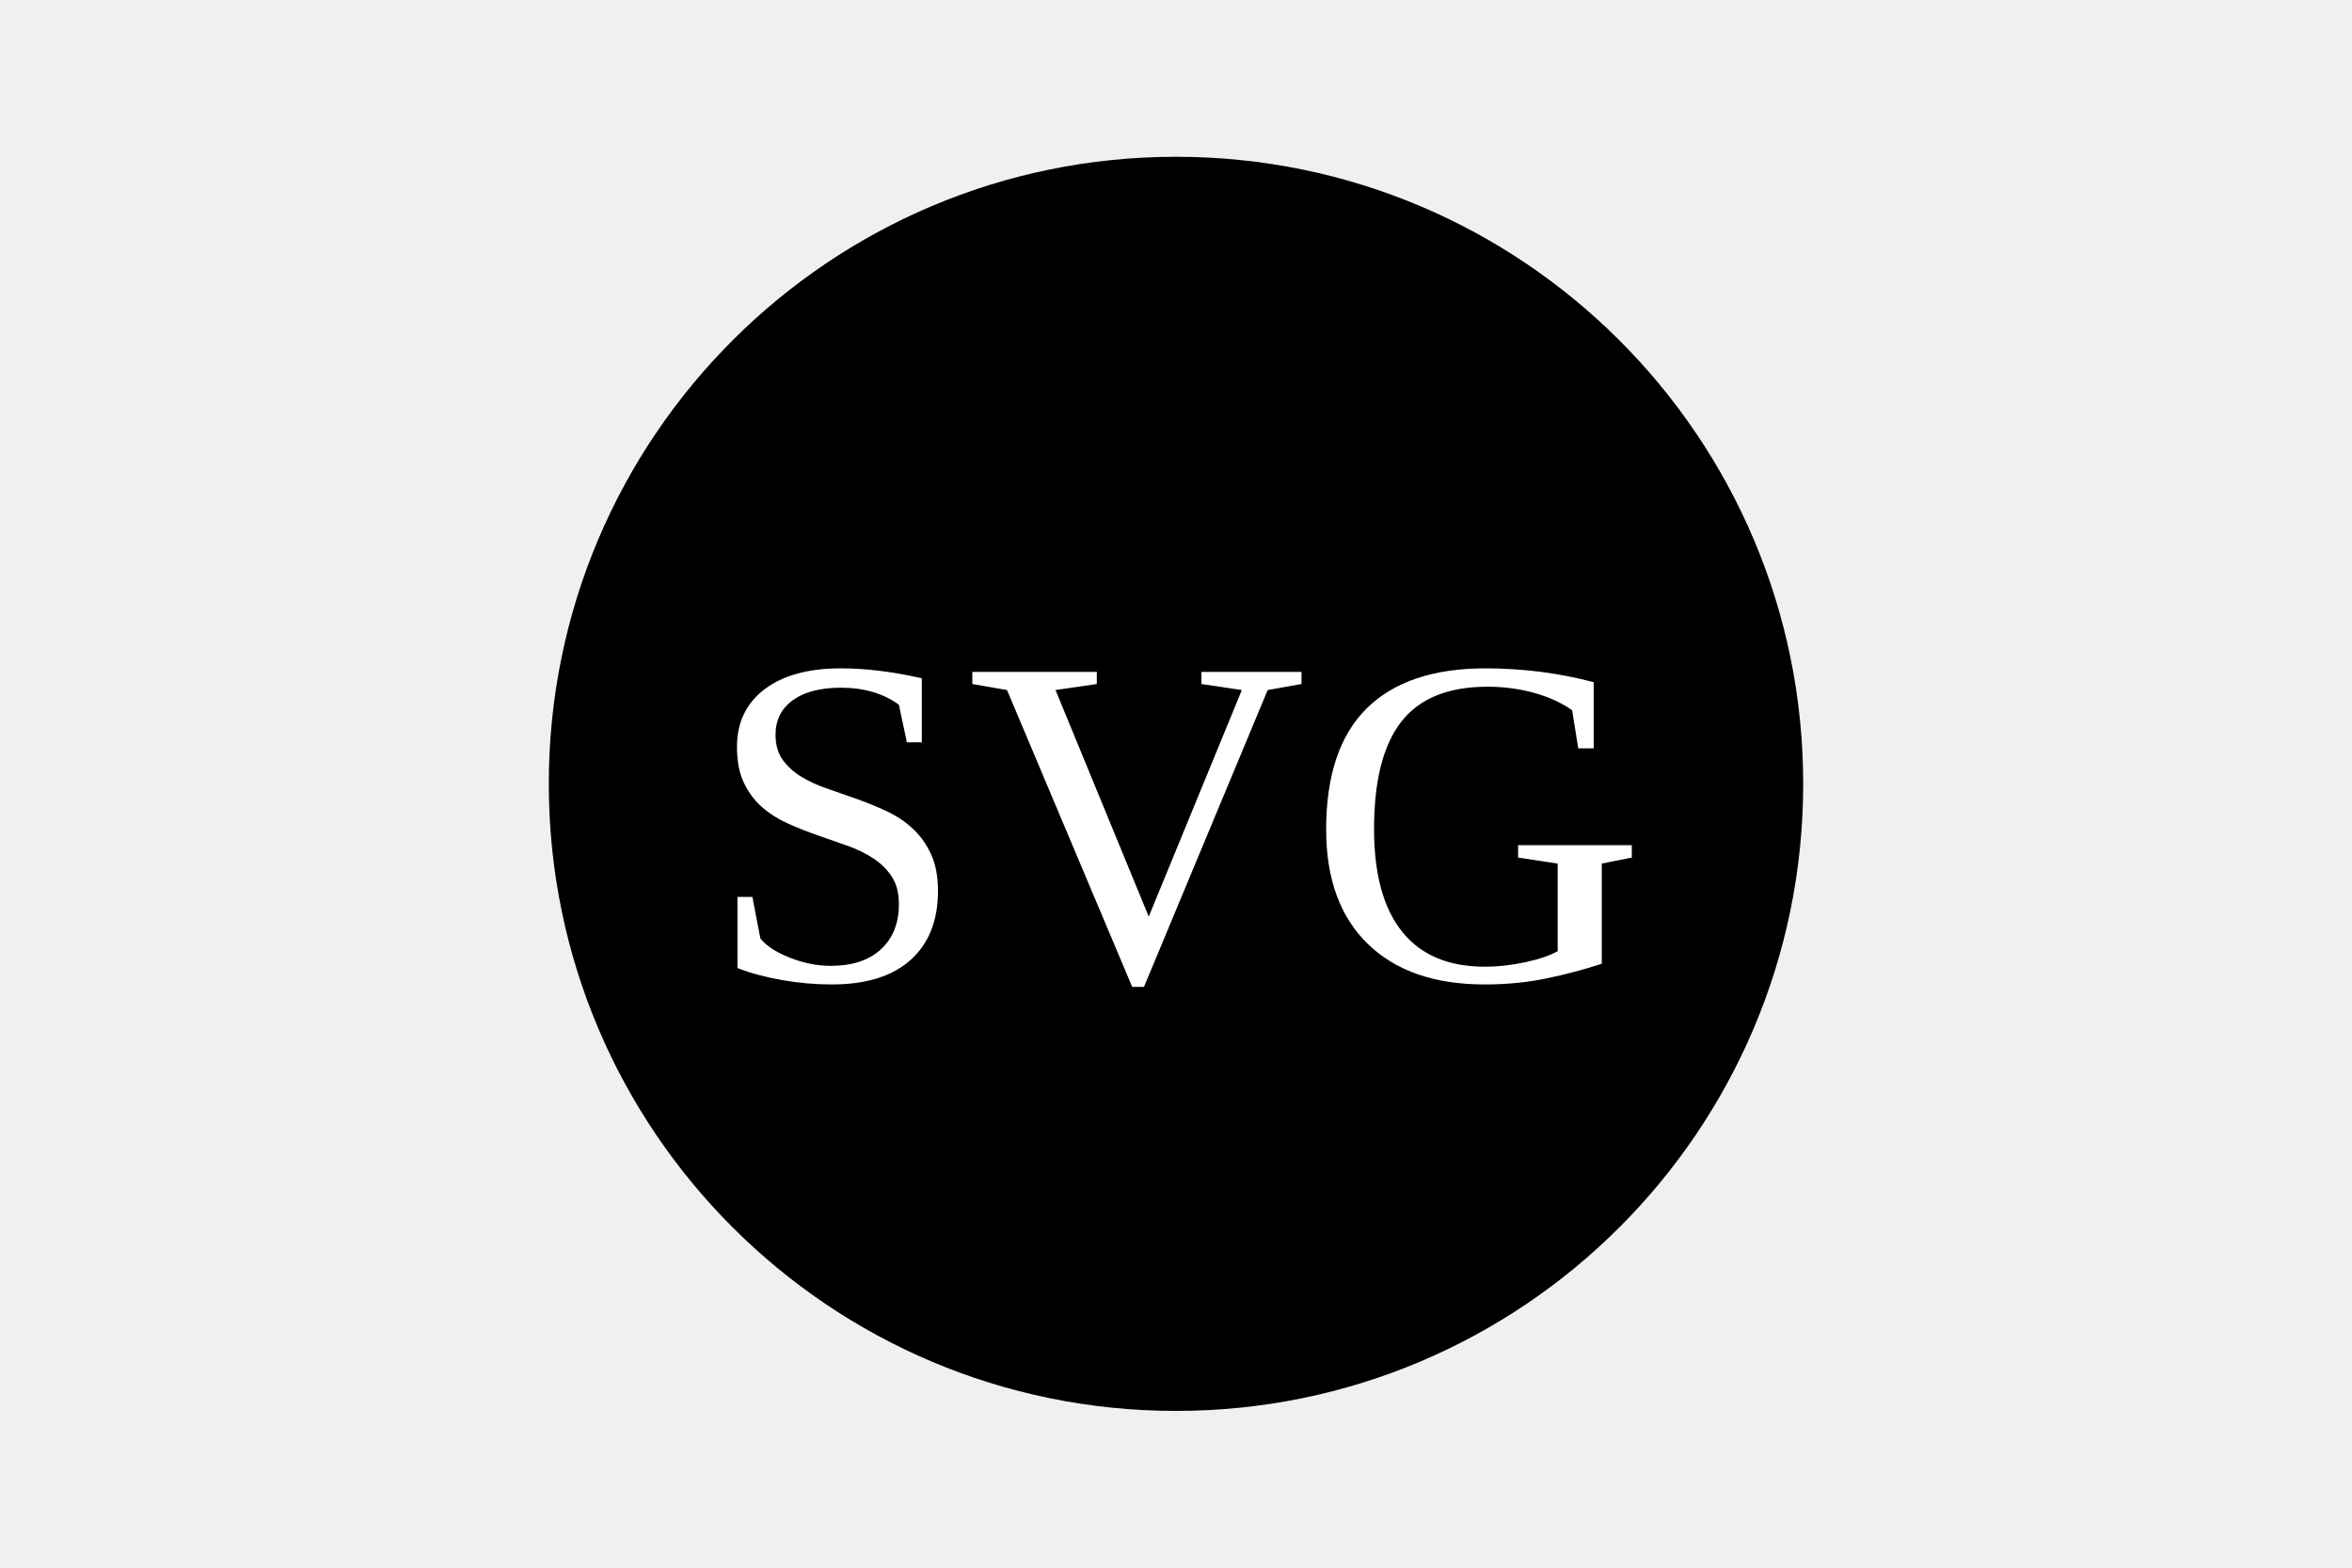
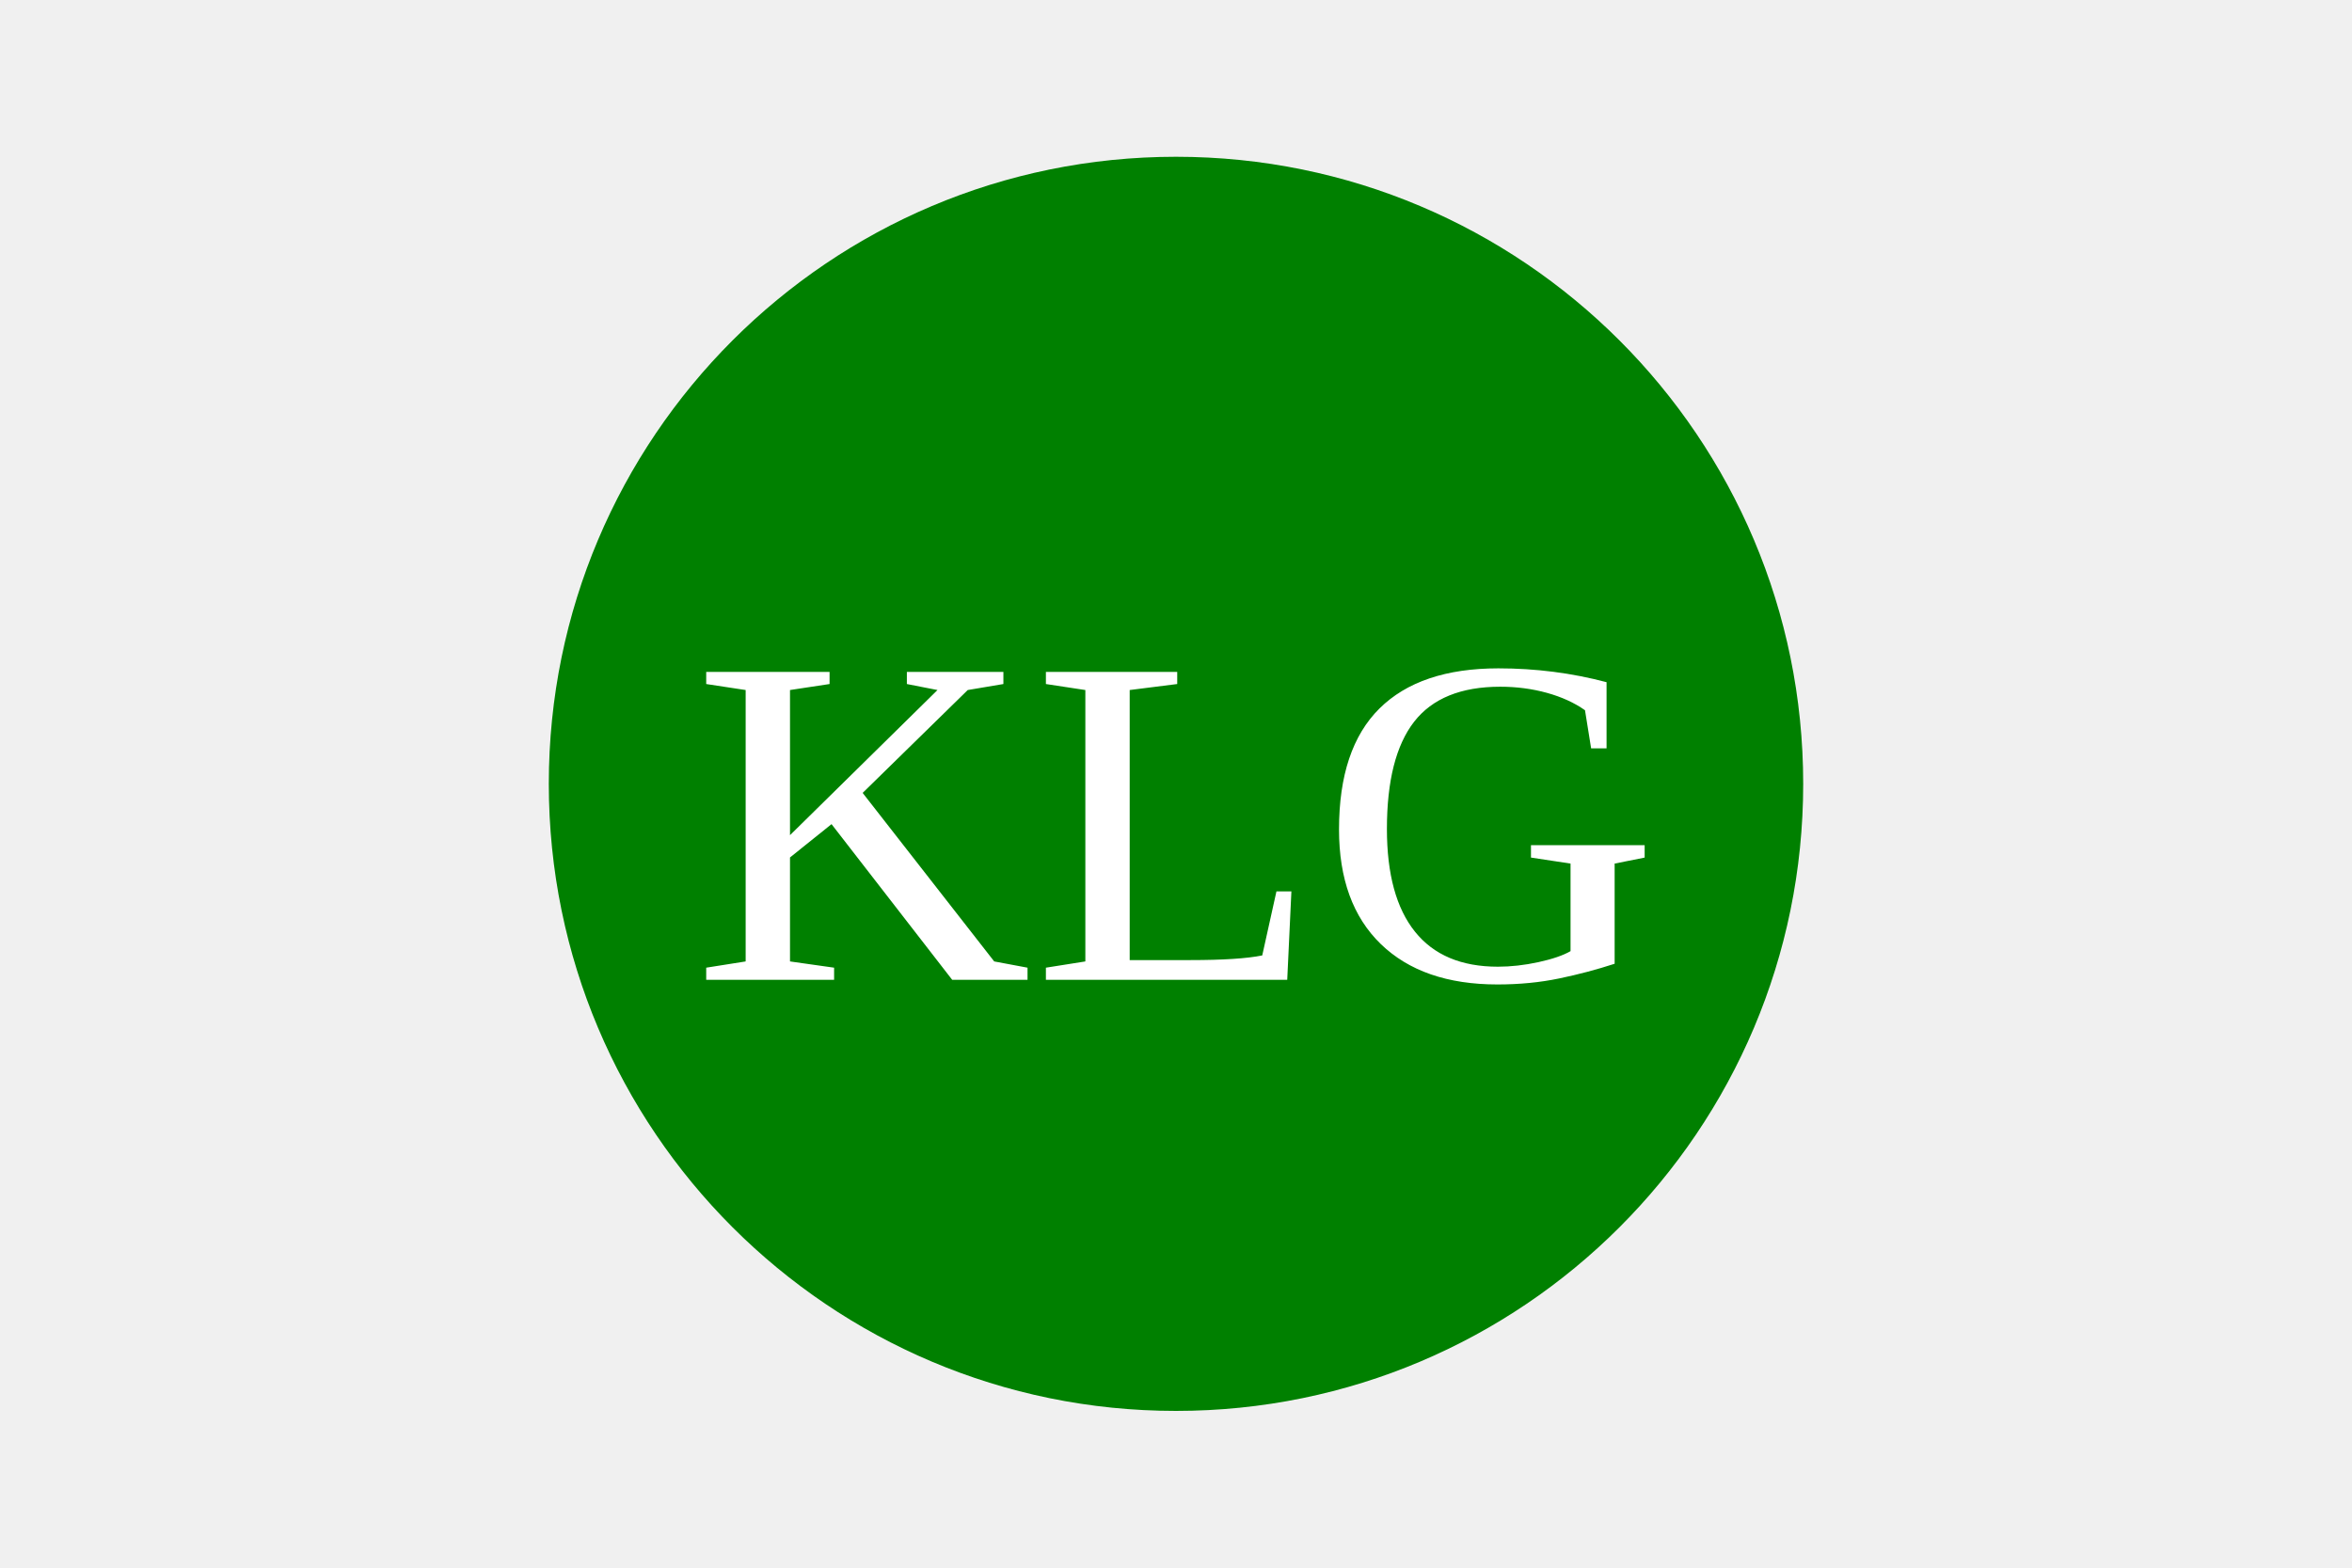
<svg xmlns="http://www.w3.org/2000/svg" version="1.1" width="300" height="200">
-   <circle cx="150" cy="100" r="80" fill="${setColor}" />
-   <text x="150" y="125" font-size="60" text-anchor="middle" fill="white">SVG</text>
+   <circle cx="150" cy="100" r="80" fill="green" />
+   <text x="150" y="125" font-size="60" text-anchor="middle" fill="white">KLG</text>
</svg>
